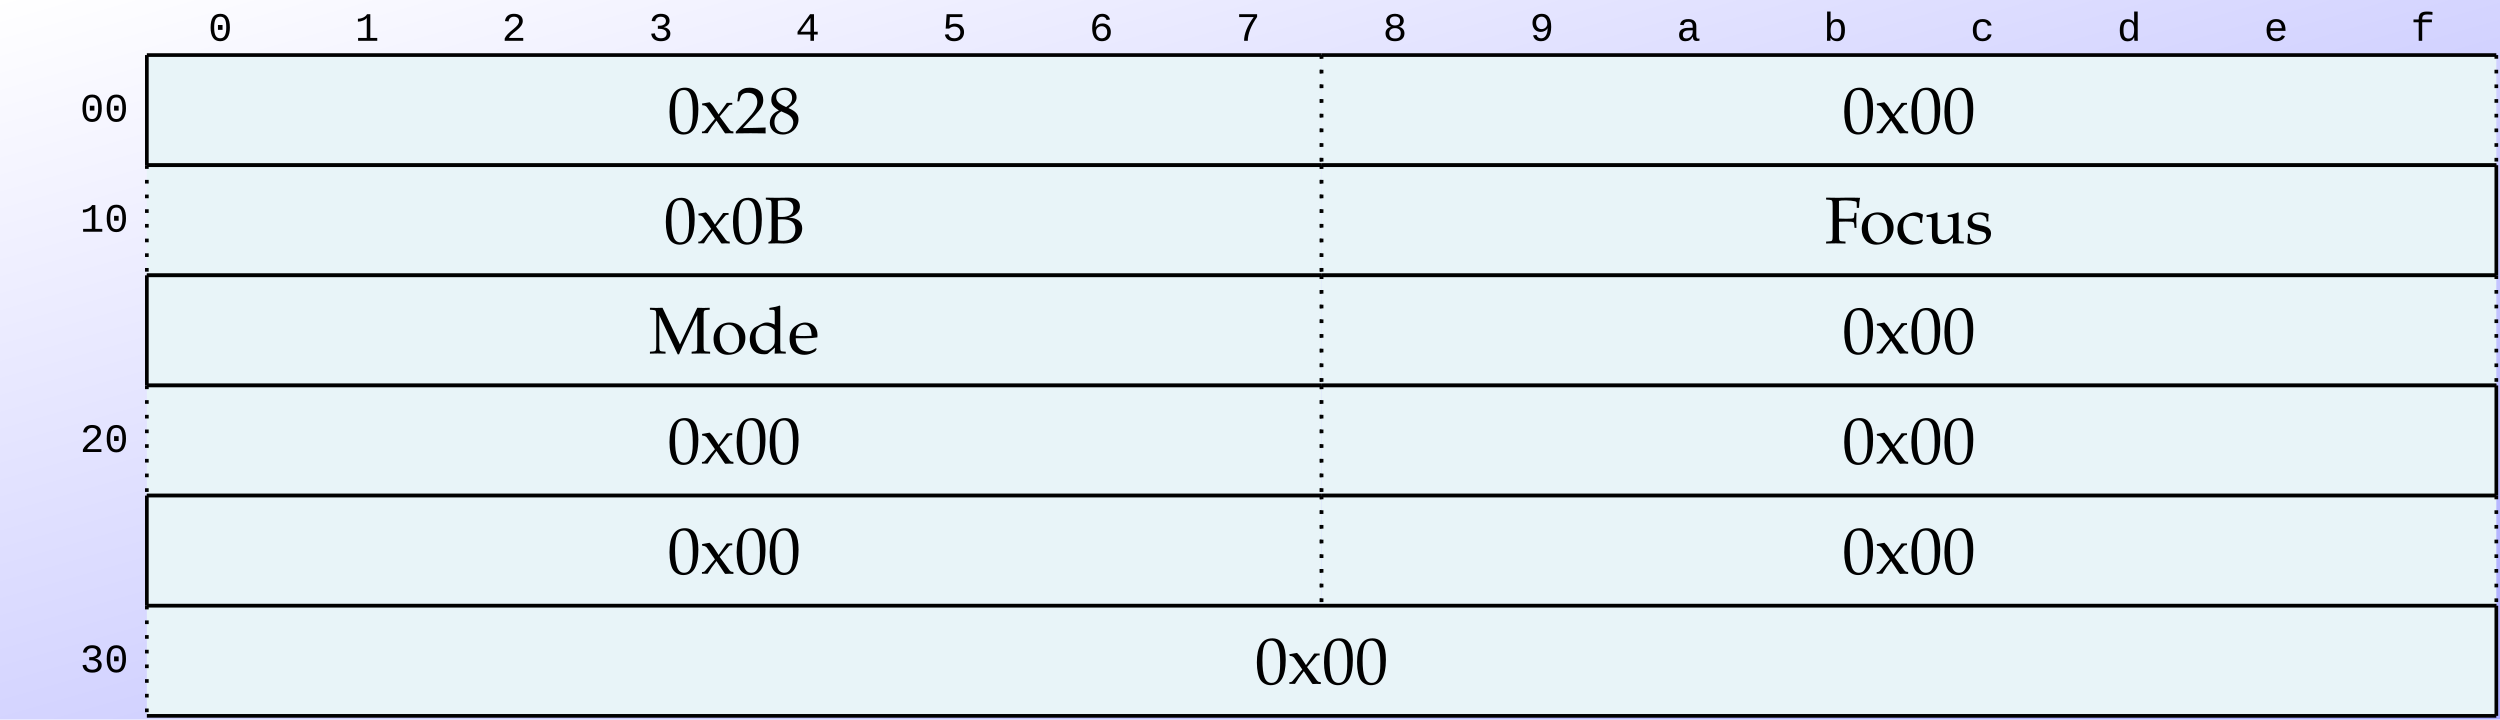
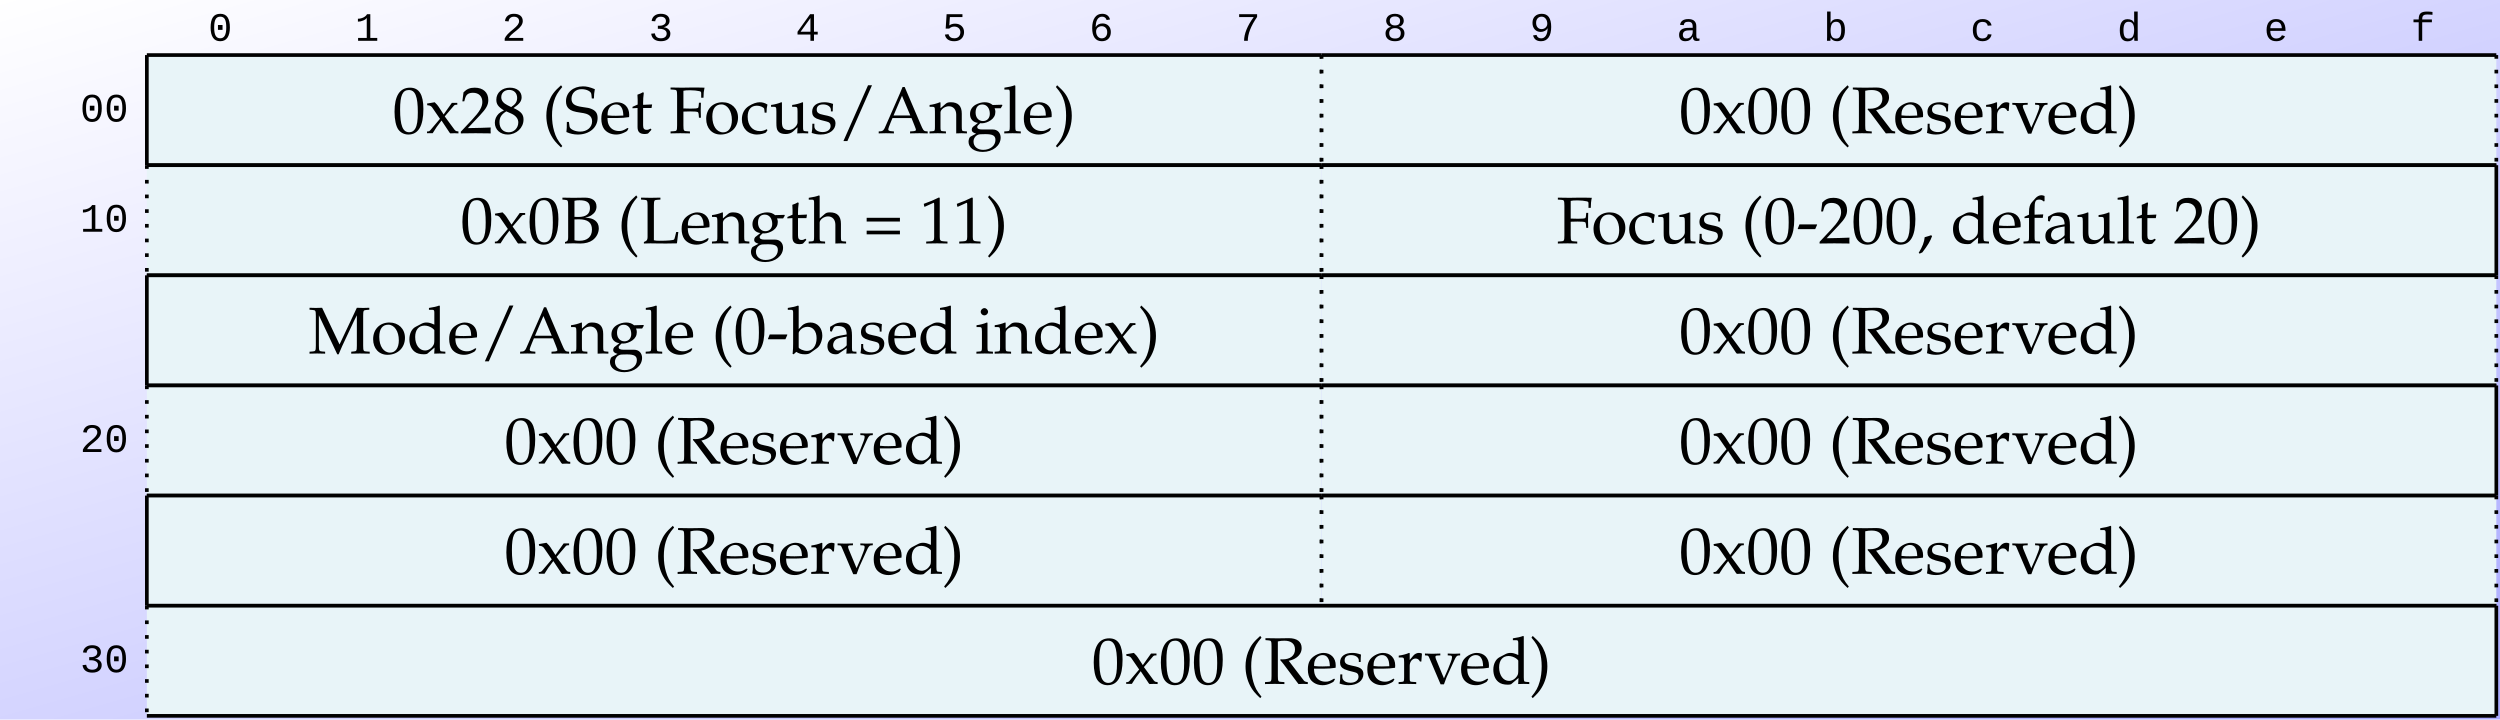
<svg xmlns="http://www.w3.org/2000/svg" version="1.0" width="681" height="196" viewBox="0 0 681 196">
  <defs>
    <linearGradient id="bg-gradient" x1="0%" y1="0%" x2="100%" y2="100%">
      <stop offset="0%" style="stop-color:#ffffff;stop-opacity:1" />
      <stop offset="100%" style="stop-color:#aaaaff;stop-opacity:1" />
    </linearGradient>
  </defs>
  <rect x="0.0" y="0.0" width="681.0" height="196.0" fill="url(#bg-gradient)" />
  <text x="60" y="8" font-family="Courier New, monospace" font-size="11" dominant-baseline="middle" text-anchor="middle">0</text>
  <text x="100" y="8" font-family="Courier New, monospace" font-size="11" dominant-baseline="middle" text-anchor="middle">1</text>
  <text x="140" y="8" font-family="Courier New, monospace" font-size="11" dominant-baseline="middle" text-anchor="middle">2</text>
  <text x="180" y="8" font-family="Courier New, monospace" font-size="11" dominant-baseline="middle" text-anchor="middle">3</text>
  <text x="220" y="8" font-family="Courier New, monospace" font-size="11" dominant-baseline="middle" text-anchor="middle">4</text>
  <text x="260" y="8" font-family="Courier New, monospace" font-size="11" dominant-baseline="middle" text-anchor="middle">5</text>
  <text x="300" y="8" font-family="Courier New, monospace" font-size="11" dominant-baseline="middle" text-anchor="middle">6</text>
  <text x="340" y="8" font-family="Courier New, monospace" font-size="11" dominant-baseline="middle" text-anchor="middle">7</text>
  <text x="380" y="8" font-family="Courier New, monospace" font-size="11" dominant-baseline="middle" text-anchor="middle">8</text>
  <text x="420" y="8" font-family="Courier New, monospace" font-size="11" dominant-baseline="middle" text-anchor="middle">9</text>
  <text x="460" y="8" font-family="Courier New, monospace" font-size="11" dominant-baseline="middle" text-anchor="middle">a</text>
  <text x="500" y="8" font-family="Courier New, monospace" font-size="11" dominant-baseline="middle" text-anchor="middle">b</text>
  <text x="540" y="8" font-family="Courier New, monospace" font-size="11" dominant-baseline="middle" text-anchor="middle">c</text>
  <text x="580" y="8" font-family="Courier New, monospace" font-size="11" dominant-baseline="middle" text-anchor="middle">d</text>
  <text x="620" y="8" font-family="Courier New, monospace" font-size="11" dominant-baseline="middle" text-anchor="middle">e</text>
  <text x="660" y="8" font-family="Courier New, monospace" font-size="11" dominant-baseline="middle" text-anchor="middle">f</text>
  <rect x="40" y="15" height="30" width="320" fill="#e8f4f8" />
  <line x1="40" y1="15" x2="360" y2="15" stroke="#000000" stroke-width="1" />
  <line x1="40" y1="45" x2="360" y2="45" stroke="#000000" stroke-width="1" />
  <line stroke-dasharray="1,3" x1="360" y1="15" x2="360" y2="45" stroke="#000000" stroke-width="1" />
  <line x1="40" y1="15" x2="40" y2="45" stroke="#000000" stroke-width="1" />
-   <text font-size="18" font-family="Palatino, Georgia, Times New Roman, serif" x="200" y="31" text-anchor="middle" dominant-baseline="middle">0x28</text>
+   <text font-size="18" font-family="Palatino, Georgia, Times New Roman, serif" x="200" y="31" text-anchor="middle" dominant-baseline="middle">0x28 (Set Focus/Angle)</text>
  <rect x="360" y="15" height="30" width="320" fill="#e8f4f8" />
  <line x1="360" y1="15" x2="680" y2="15" stroke="#000000" stroke-width="1" />
  <line x1="360" y1="45" x2="680" y2="45" stroke="#000000" stroke-width="1" />
  <line stroke-dasharray="1,3" x1="680" y1="15" x2="680" y2="45" stroke="#000000" stroke-width="1" />
  <line stroke-dasharray="1,3" x1="360" y1="15" x2="360" y2="45" stroke="#000000" stroke-width="1" />
-   <text font-size="18" font-family="Palatino, Georgia, Times New Roman, serif" x="520" y="31" text-anchor="middle" dominant-baseline="middle">0x00</text>
+   <text font-size="18" font-family="Palatino, Georgia, Times New Roman, serif" x="520" y="31" text-anchor="middle" dominant-baseline="middle">0x00 (Reserved)</text>
  <text font-size="11" font-family="Courier New, monospace" font-style="normal" dominant-baseline="middle" x="35" y="30" text-anchor="end">00</text>
  <text font-size="11" font-family="Courier New, monospace" font-style="normal" dominant-baseline="middle" x="35" y="60" text-anchor="end">10</text>
  <rect x="40" y="45" height="30" width="320" fill="#e8f4f8" />
  <line x1="40" y1="45" x2="360" y2="45" stroke="#000000" stroke-width="1" />
  <line x1="40" y1="75" x2="360" y2="75" stroke="#000000" stroke-width="1" />
  <line stroke-dasharray="1,3" x1="360" y1="45" x2="360" y2="75" stroke="#000000" stroke-width="1" />
  <line stroke-dasharray="1,3" x1="40" y1="45" x2="40" y2="75" stroke="#000000" stroke-width="1" />
-   <text font-size="18" font-family="Palatino, Georgia, Times New Roman, serif" x="200" y="61" text-anchor="middle" dominant-baseline="middle">0x0B</text>
+   <text font-size="18" font-family="Palatino, Georgia, Times New Roman, serif" x="200" y="61" text-anchor="middle" dominant-baseline="middle">0x0B (Length = 11)</text>
  <rect x="360" y="45" height="30" width="320" fill="#e8f4f8" />
  <line x1="360" y1="45" x2="680" y2="45" stroke="#000000" stroke-width="1" />
  <line x1="360" y1="75" x2="680" y2="75" stroke="#000000" stroke-width="1" />
  <line x1="680" y1="45" x2="680" y2="75" stroke="#000000" stroke-width="1" />
  <line stroke-dasharray="1,3" x1="360" y1="45" x2="360" y2="75" stroke="#000000" stroke-width="1" />
-   <text font-size="18" font-family="Palatino, Georgia, Times New Roman, serif" x="520" y="61" text-anchor="middle" dominant-baseline="middle">Focus</text>
+   <text font-size="18" font-family="Palatino, Georgia, Times New Roman, serif" x="520" y="61" text-anchor="middle" dominant-baseline="middle">Focus (0-200, default 20)</text>
  <rect x="40" y="75" height="30" width="320" fill="#e8f4f8" />
  <line x1="40" y1="75" x2="360" y2="75" stroke="#000000" stroke-width="1" />
  <line x1="40" y1="105" x2="360" y2="105" stroke="#000000" stroke-width="1" />
  <line stroke-dasharray="1,3" x1="360" y1="75" x2="360" y2="105" stroke="#000000" stroke-width="1" />
  <line x1="40" y1="75" x2="40" y2="105" stroke="#000000" stroke-width="1" />
-   <text font-size="18" font-family="Palatino, Georgia, Times New Roman, serif" x="200" y="91" text-anchor="middle" dominant-baseline="middle">Mode</text>
+   <text font-size="18" font-family="Palatino, Georgia, Times New Roman, serif" x="200" y="91" text-anchor="middle" dominant-baseline="middle">Mode/Angle (0-based index)</text>
  <rect x="360" y="75" height="30" width="320" fill="#e8f4f8" />
  <line x1="360" y1="75" x2="680" y2="75" stroke="#000000" stroke-width="1" />
  <line x1="360" y1="105" x2="680" y2="105" stroke="#000000" stroke-width="1" />
  <line stroke-dasharray="1,3" x1="680" y1="75" x2="680" y2="105" stroke="#000000" stroke-width="1" />
  <line stroke-dasharray="1,3" x1="360" y1="75" x2="360" y2="105" stroke="#000000" stroke-width="1" />
-   <text font-size="18" font-family="Palatino, Georgia, Times New Roman, serif" x="520" y="91" text-anchor="middle" dominant-baseline="middle">0x00</text>
+   <text font-size="18" font-family="Palatino, Georgia, Times New Roman, serif" x="520" y="91" text-anchor="middle" dominant-baseline="middle">0x00 (Reserved)</text>
  <text font-size="11" font-family="Courier New, monospace" font-style="normal" dominant-baseline="middle" x="35" y="120" text-anchor="end">20</text>
  <rect x="40" y="105" height="30" width="320" fill="#e8f4f8" />
  <line x1="40" y1="105" x2="360" y2="105" stroke="#000000" stroke-width="1" />
  <line x1="40" y1="135" x2="360" y2="135" stroke="#000000" stroke-width="1" />
  <line stroke-dasharray="1,3" x1="360" y1="105" x2="360" y2="135" stroke="#000000" stroke-width="1" />
  <line stroke-dasharray="1,3" x1="40" y1="105" x2="40" y2="135" stroke="#000000" stroke-width="1" />
-   <text font-size="18" font-family="Palatino, Georgia, Times New Roman, serif" x="200" y="121" text-anchor="middle" dominant-baseline="middle">0x00</text>
+   <text font-size="18" font-family="Palatino, Georgia, Times New Roman, serif" x="200" y="121" text-anchor="middle" dominant-baseline="middle">0x00 (Reserved)</text>
  <rect x="360" y="105" height="30" width="320" fill="#e8f4f8" />
  <line x1="360" y1="105" x2="680" y2="105" stroke="#000000" stroke-width="1" />
  <line x1="360" y1="135" x2="680" y2="135" stroke="#000000" stroke-width="1" />
  <line x1="680" y1="105" x2="680" y2="135" stroke="#000000" stroke-width="1" />
  <line stroke-dasharray="1,3" x1="360" y1="105" x2="360" y2="135" stroke="#000000" stroke-width="1" />
-   <text font-size="18" font-family="Palatino, Georgia, Times New Roman, serif" x="520" y="121" text-anchor="middle" dominant-baseline="middle">0x00</text>
+   <text font-size="18" font-family="Palatino, Georgia, Times New Roman, serif" x="520" y="121" text-anchor="middle" dominant-baseline="middle">0x00 (Reserved)</text>
  <rect x="40" y="135" height="30" width="320" fill="#e8f4f8" />
  <line x1="40" y1="135" x2="360" y2="135" stroke="#000000" stroke-width="1" />
  <line x1="40" y1="165" x2="360" y2="165" stroke="#000000" stroke-width="1" />
  <line stroke-dasharray="1,3" x1="360" y1="135" x2="360" y2="165" stroke="#000000" stroke-width="1" />
  <line x1="40" y1="135" x2="40" y2="165" stroke="#000000" stroke-width="1" />
-   <text font-size="18" font-family="Palatino, Georgia, Times New Roman, serif" x="200" y="151" text-anchor="middle" dominant-baseline="middle">0x00</text>
+   <text font-size="18" font-family="Palatino, Georgia, Times New Roman, serif" x="200" y="151" text-anchor="middle" dominant-baseline="middle">0x00 (Reserved)</text>
  <rect x="360" y="135" height="30" width="320" fill="#e8f4f8" />
  <line x1="360" y1="135" x2="680" y2="135" stroke="#000000" stroke-width="1" />
  <line x1="360" y1="165" x2="680" y2="165" stroke="#000000" stroke-width="1" />
  <line stroke-dasharray="1,3" x1="680" y1="135" x2="680" y2="165" stroke="#000000" stroke-width="1" />
  <line stroke-dasharray="1,3" x1="360" y1="135" x2="360" y2="165" stroke="#000000" stroke-width="1" />
-   <text font-size="18" font-family="Palatino, Georgia, Times New Roman, serif" x="520" y="151" text-anchor="middle" dominant-baseline="middle">0x00</text>
+   <text font-size="18" font-family="Palatino, Georgia, Times New Roman, serif" x="520" y="151" text-anchor="middle" dominant-baseline="middle">0x00 (Reserved)</text>
  <text font-size="11" font-family="Courier New, monospace" font-style="normal" dominant-baseline="middle" x="35" y="180" text-anchor="end">30</text>
  <rect x="40" y="165" height="30" width="640" fill="#e8f4f8" />
  <line x1="40" y1="165" x2="680" y2="165" stroke="#000000" stroke-width="1" />
  <line x1="40" y1="195" x2="680" y2="195" stroke="#000000" stroke-width="1" />
  <line x1="680" y1="165" x2="680" y2="195" stroke="#000000" stroke-width="1" />
  <line stroke-dasharray="1,3" x1="40" y1="165" x2="40" y2="195" stroke="#000000" stroke-width="1" />
-   <text font-size="18" font-family="Palatino, Georgia, Times New Roman, serif" x="360" y="181" text-anchor="middle" dominant-baseline="middle">0x00</text>
+   <text font-size="18" font-family="Palatino, Georgia, Times New Roman, serif" x="360" y="181" text-anchor="middle" dominant-baseline="middle">0x00 (Reserved)</text>
</svg>
